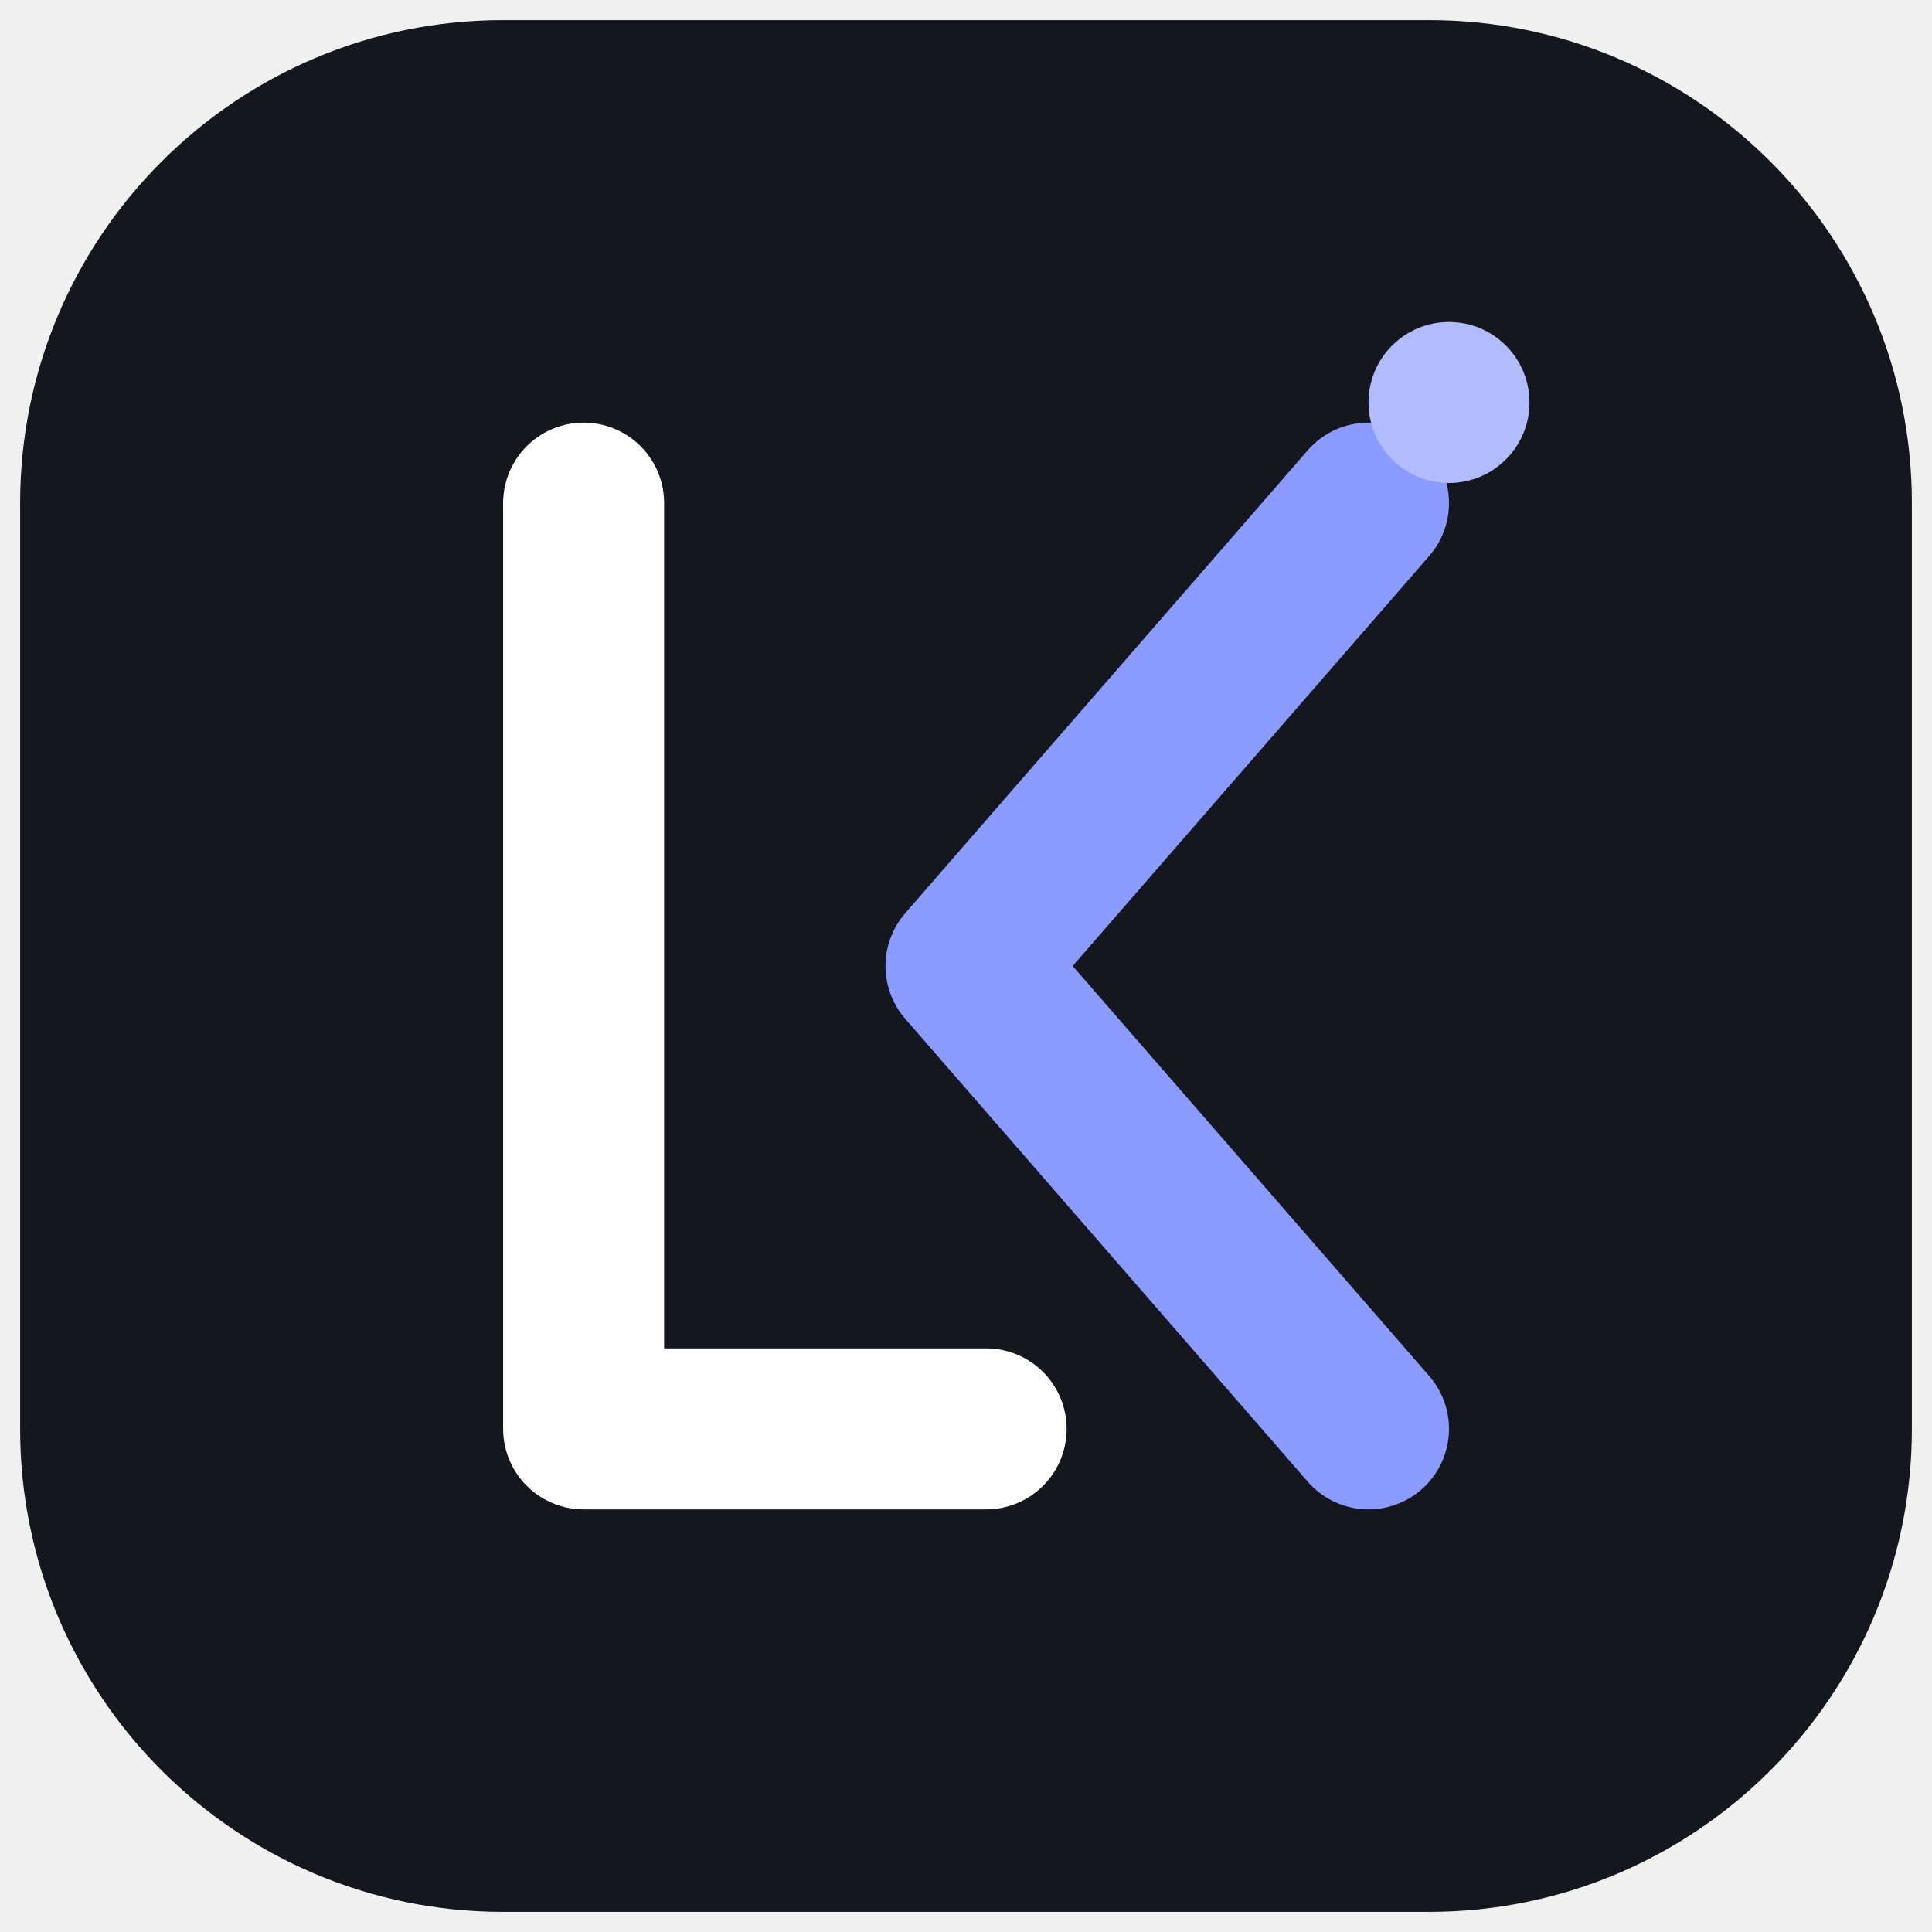
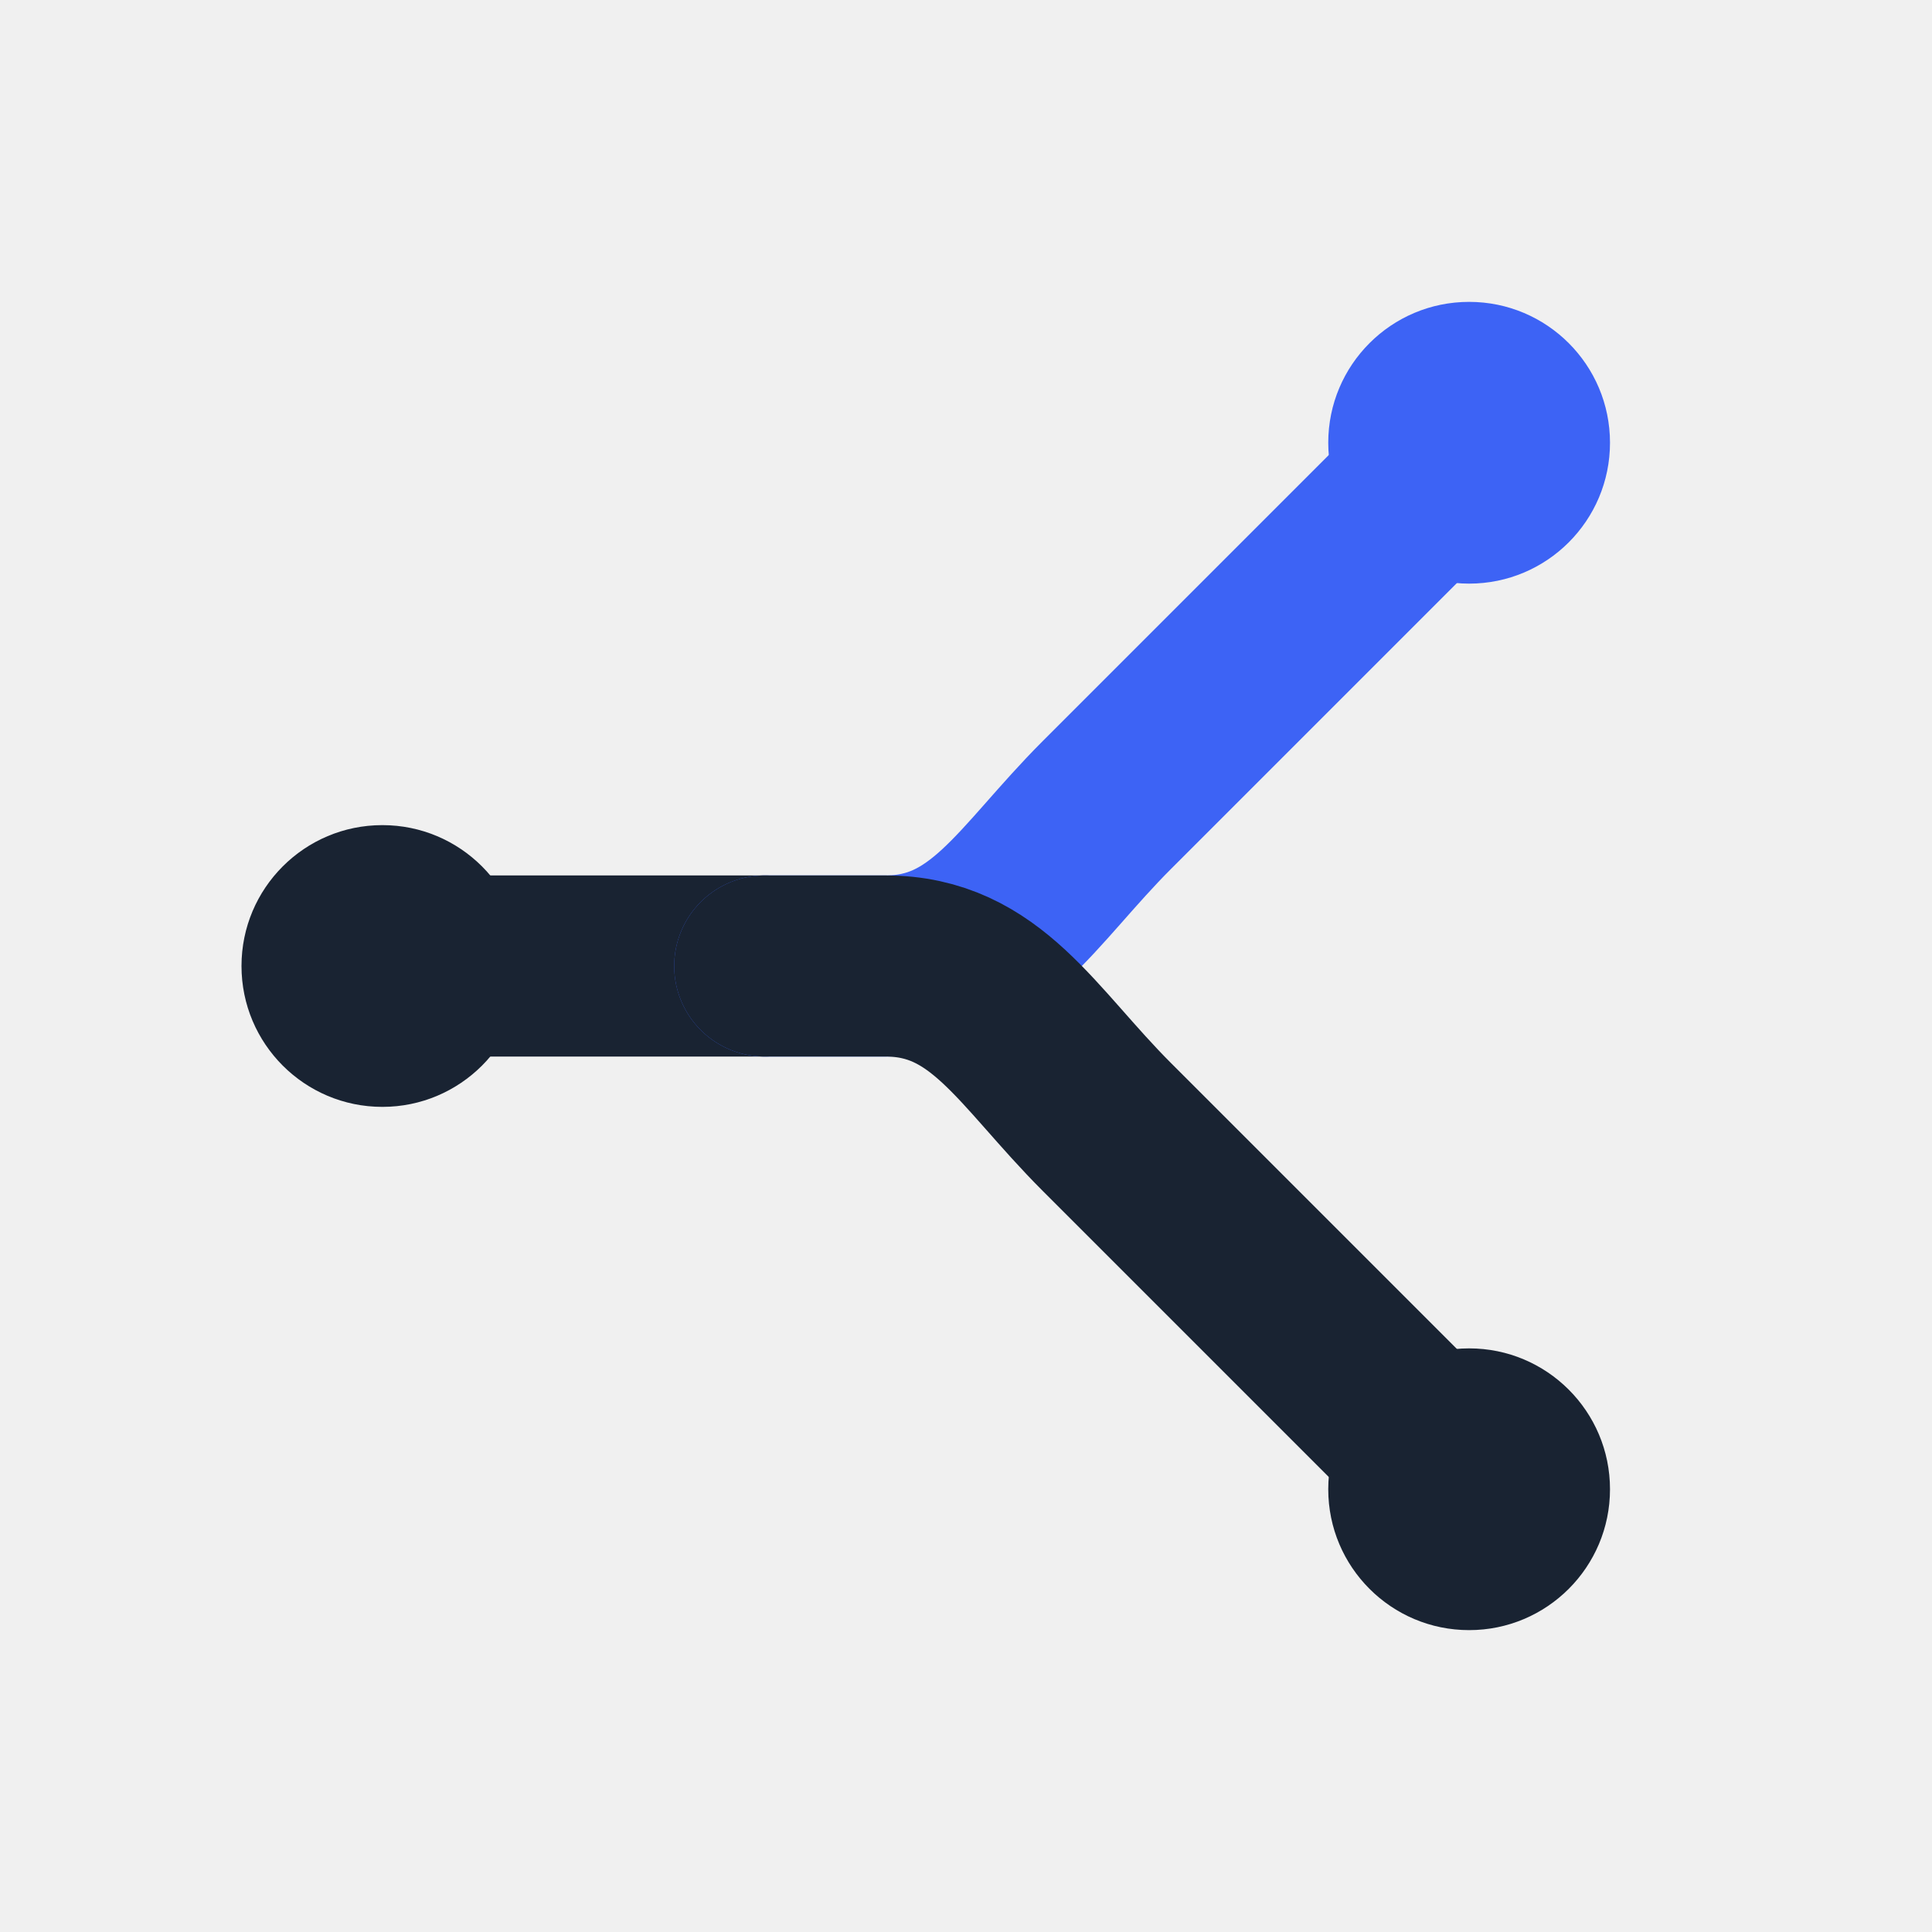
- <svg xmlns="http://www.w3.org/2000/svg" width="96" height="96" viewBox="0 0 96 96" role="img" aria-label="LoonKit logo">
-   <rect x="1" y="1" width="94" height="94" rx="24" fill="#15171E" />
-   <path d="M29 25v46h20" stroke="#FFFFFF" stroke-width="8" stroke-linecap="round" stroke-linejoin="round" fill="none" />
-   <path d="M68 25L48 48l20 23" stroke="#8B9BFF" stroke-width="8" stroke-linecap="round" stroke-linejoin="round" fill="none" />
-   <circle cx="72" cy="20" r="4" fill="#B1BCFF" />
+ <svg xmlns="http://www.w3.org/2000/svg" viewBox="0 0 96 96" role="img" aria-label="LoonKit 路径分流标识">
+   <path d="M19 48H38" fill="none" stroke="#192332" stroke-width="9" stroke-linecap="round" />
+   <path d="M38 48H44C49 48 51 44 55 40L70 25" fill="none" stroke="#3D63F5" stroke-width="9" stroke-linecap="round" stroke-linejoin="round" />
+   <path d="M38 48H44C49 48 51 52 55 56L70 71" fill="none" stroke="#192332" stroke-width="9" stroke-linecap="round" stroke-linejoin="round" />
+   <circle cx="19" cy="48" r="7" fill="#192332" />
+   <circle cx="73" cy="22" r="7" fill="#3D63F5" />
+   <circle cx="73" cy="74" r="7" fill="#192332" />
</svg>
